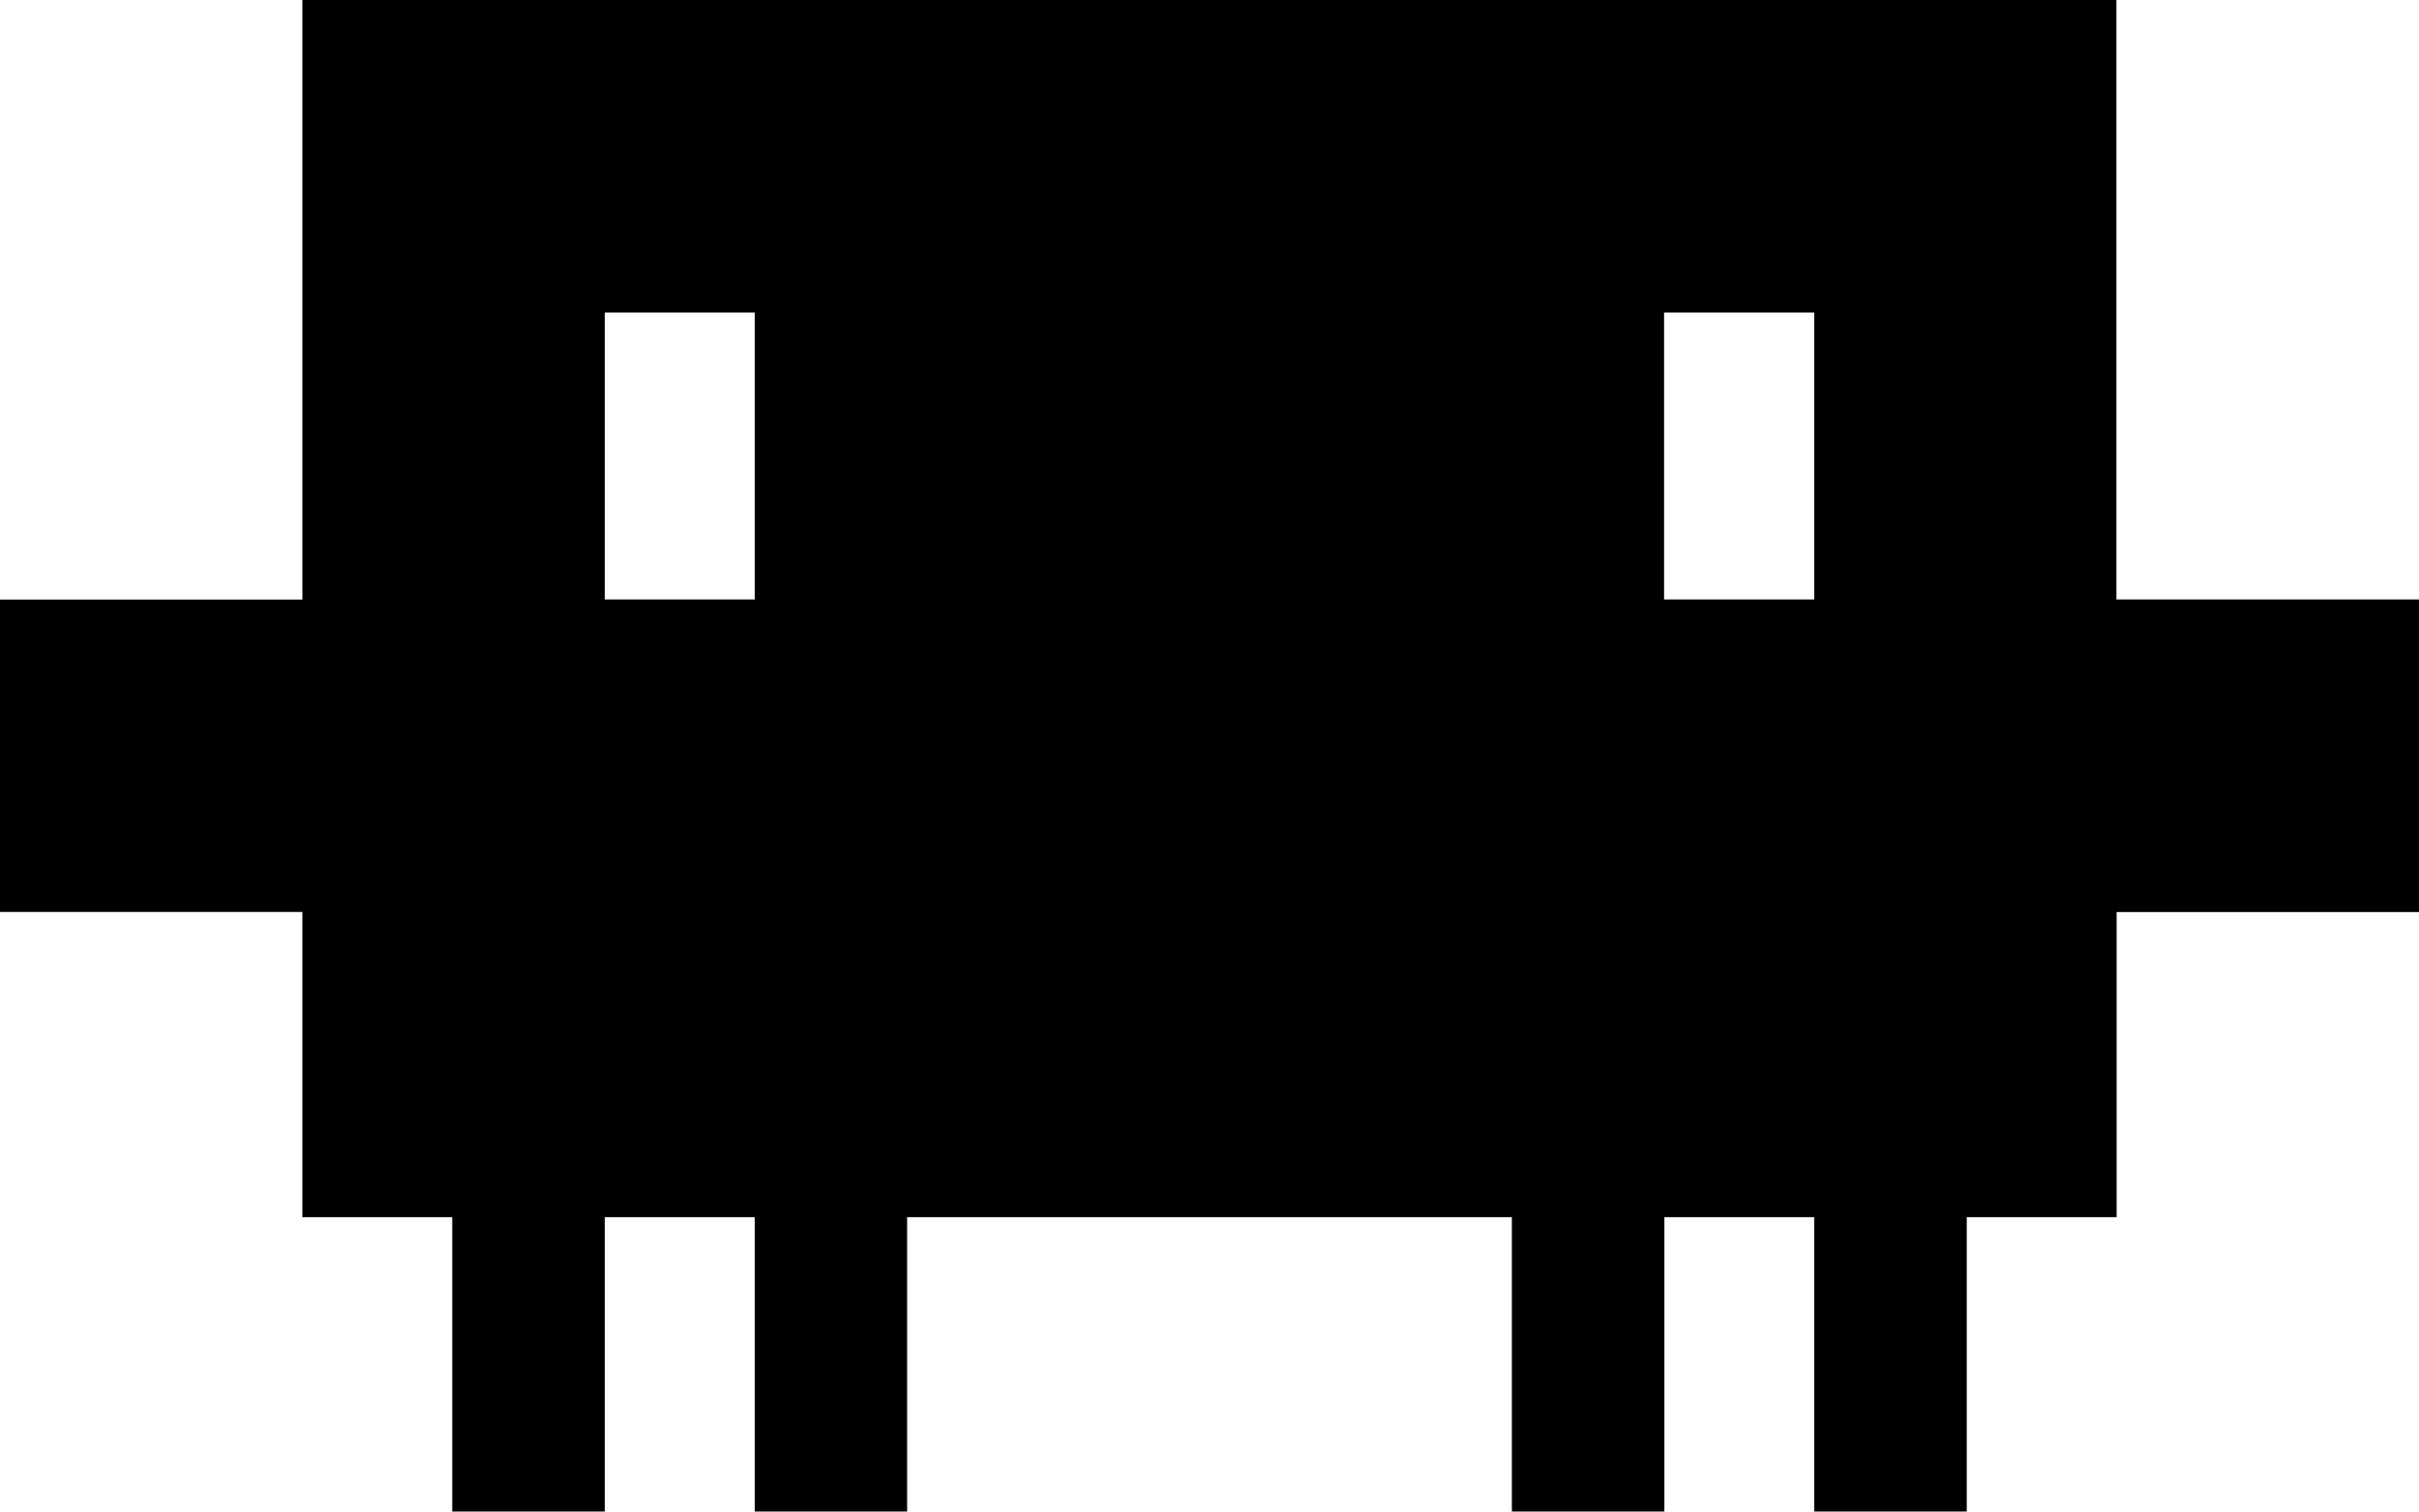
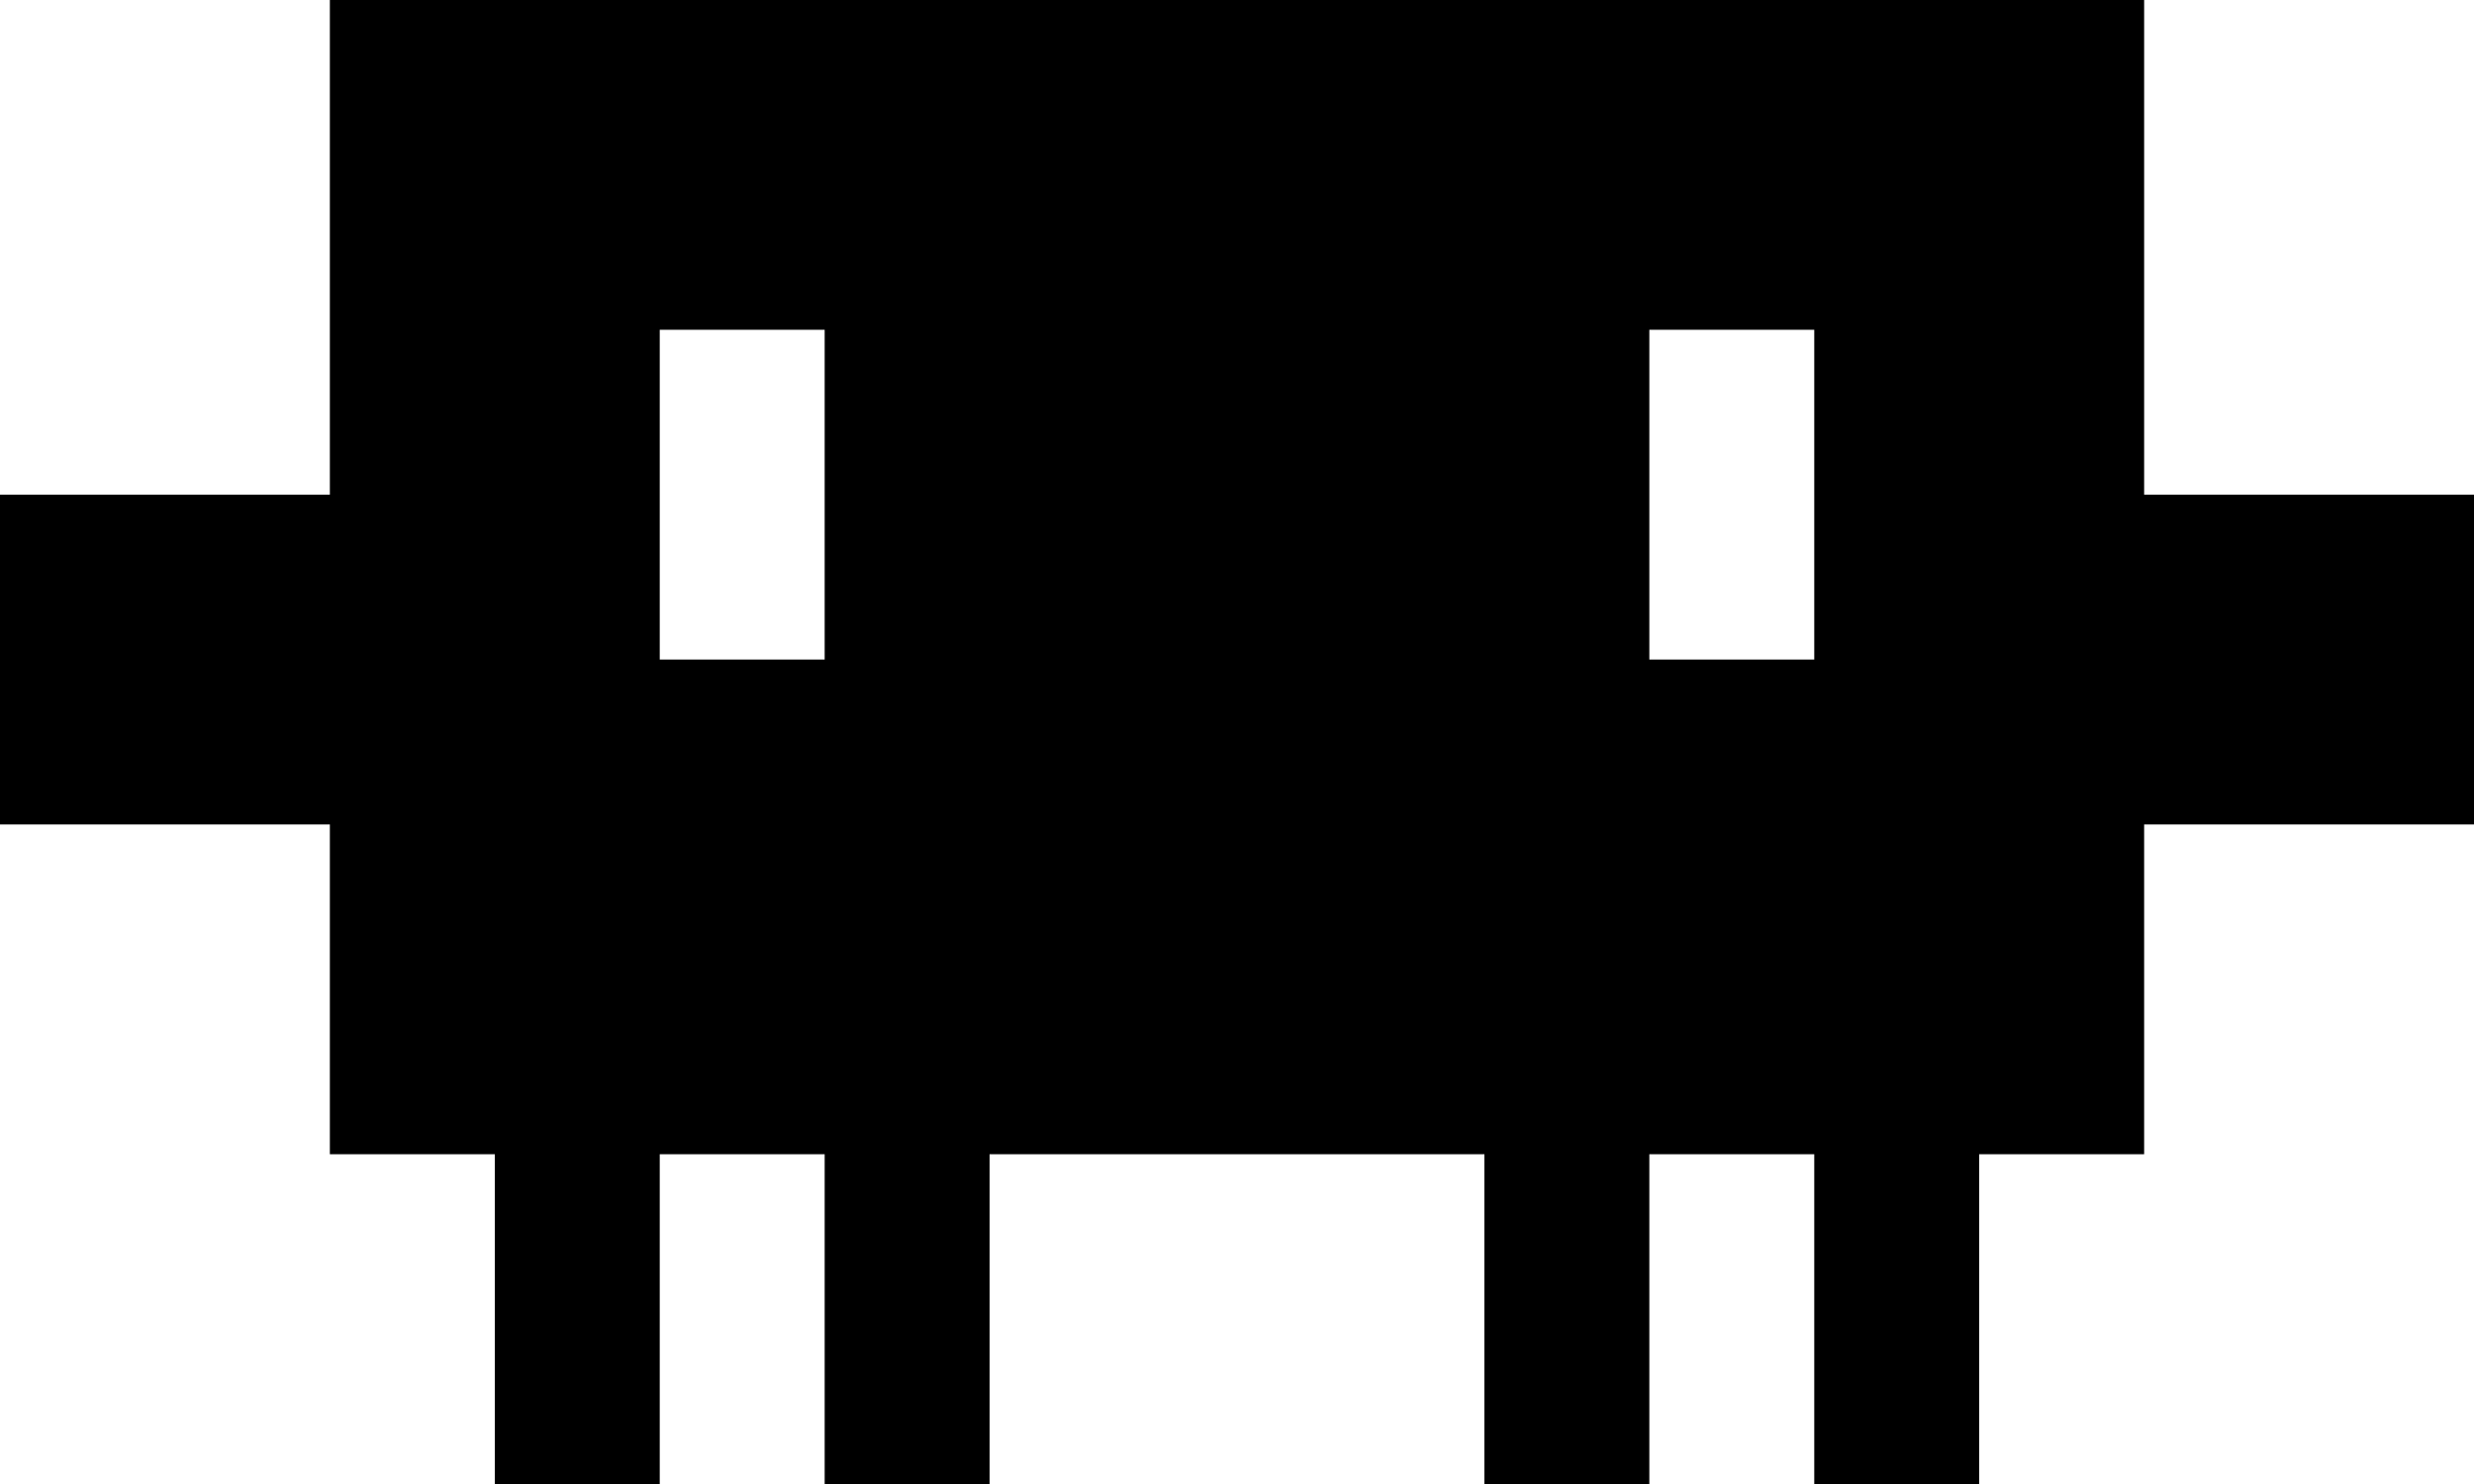
- <svg xmlns="http://www.w3.org/2000/svg" viewBox="0 5 24 15">
-   <path fill="currentColor" fill-rule="evenodd" clip-rule="evenodd" d="M20.998 10.949H24v3.102h-3v3.028h-1.487V20H18v-2.921h-1.487V20H15v-2.921H9V20H7.488v-2.921H6V20H4.487v-2.921H3V14.05H0V10.95h3V5h17.998v5.949zM6 10.949h1.488V8.102H6v2.847zm10.51 0H18V8.102h-1.49v2.847z" />
+ <svg xmlns="http://www.w3.org/2000/svg" viewBox="0 0 15 9">
+   <path fill="currentColor" fill-rule="evenodd" d="M2 0h11v3h2v2h-2v2h-1v2h-1V7h-1v2H9V7H6v2H5V7H4v2H3V7H2V5H0V3h2zM4 2v2h1V2zm6 0v2h1V2z" />
</svg>
